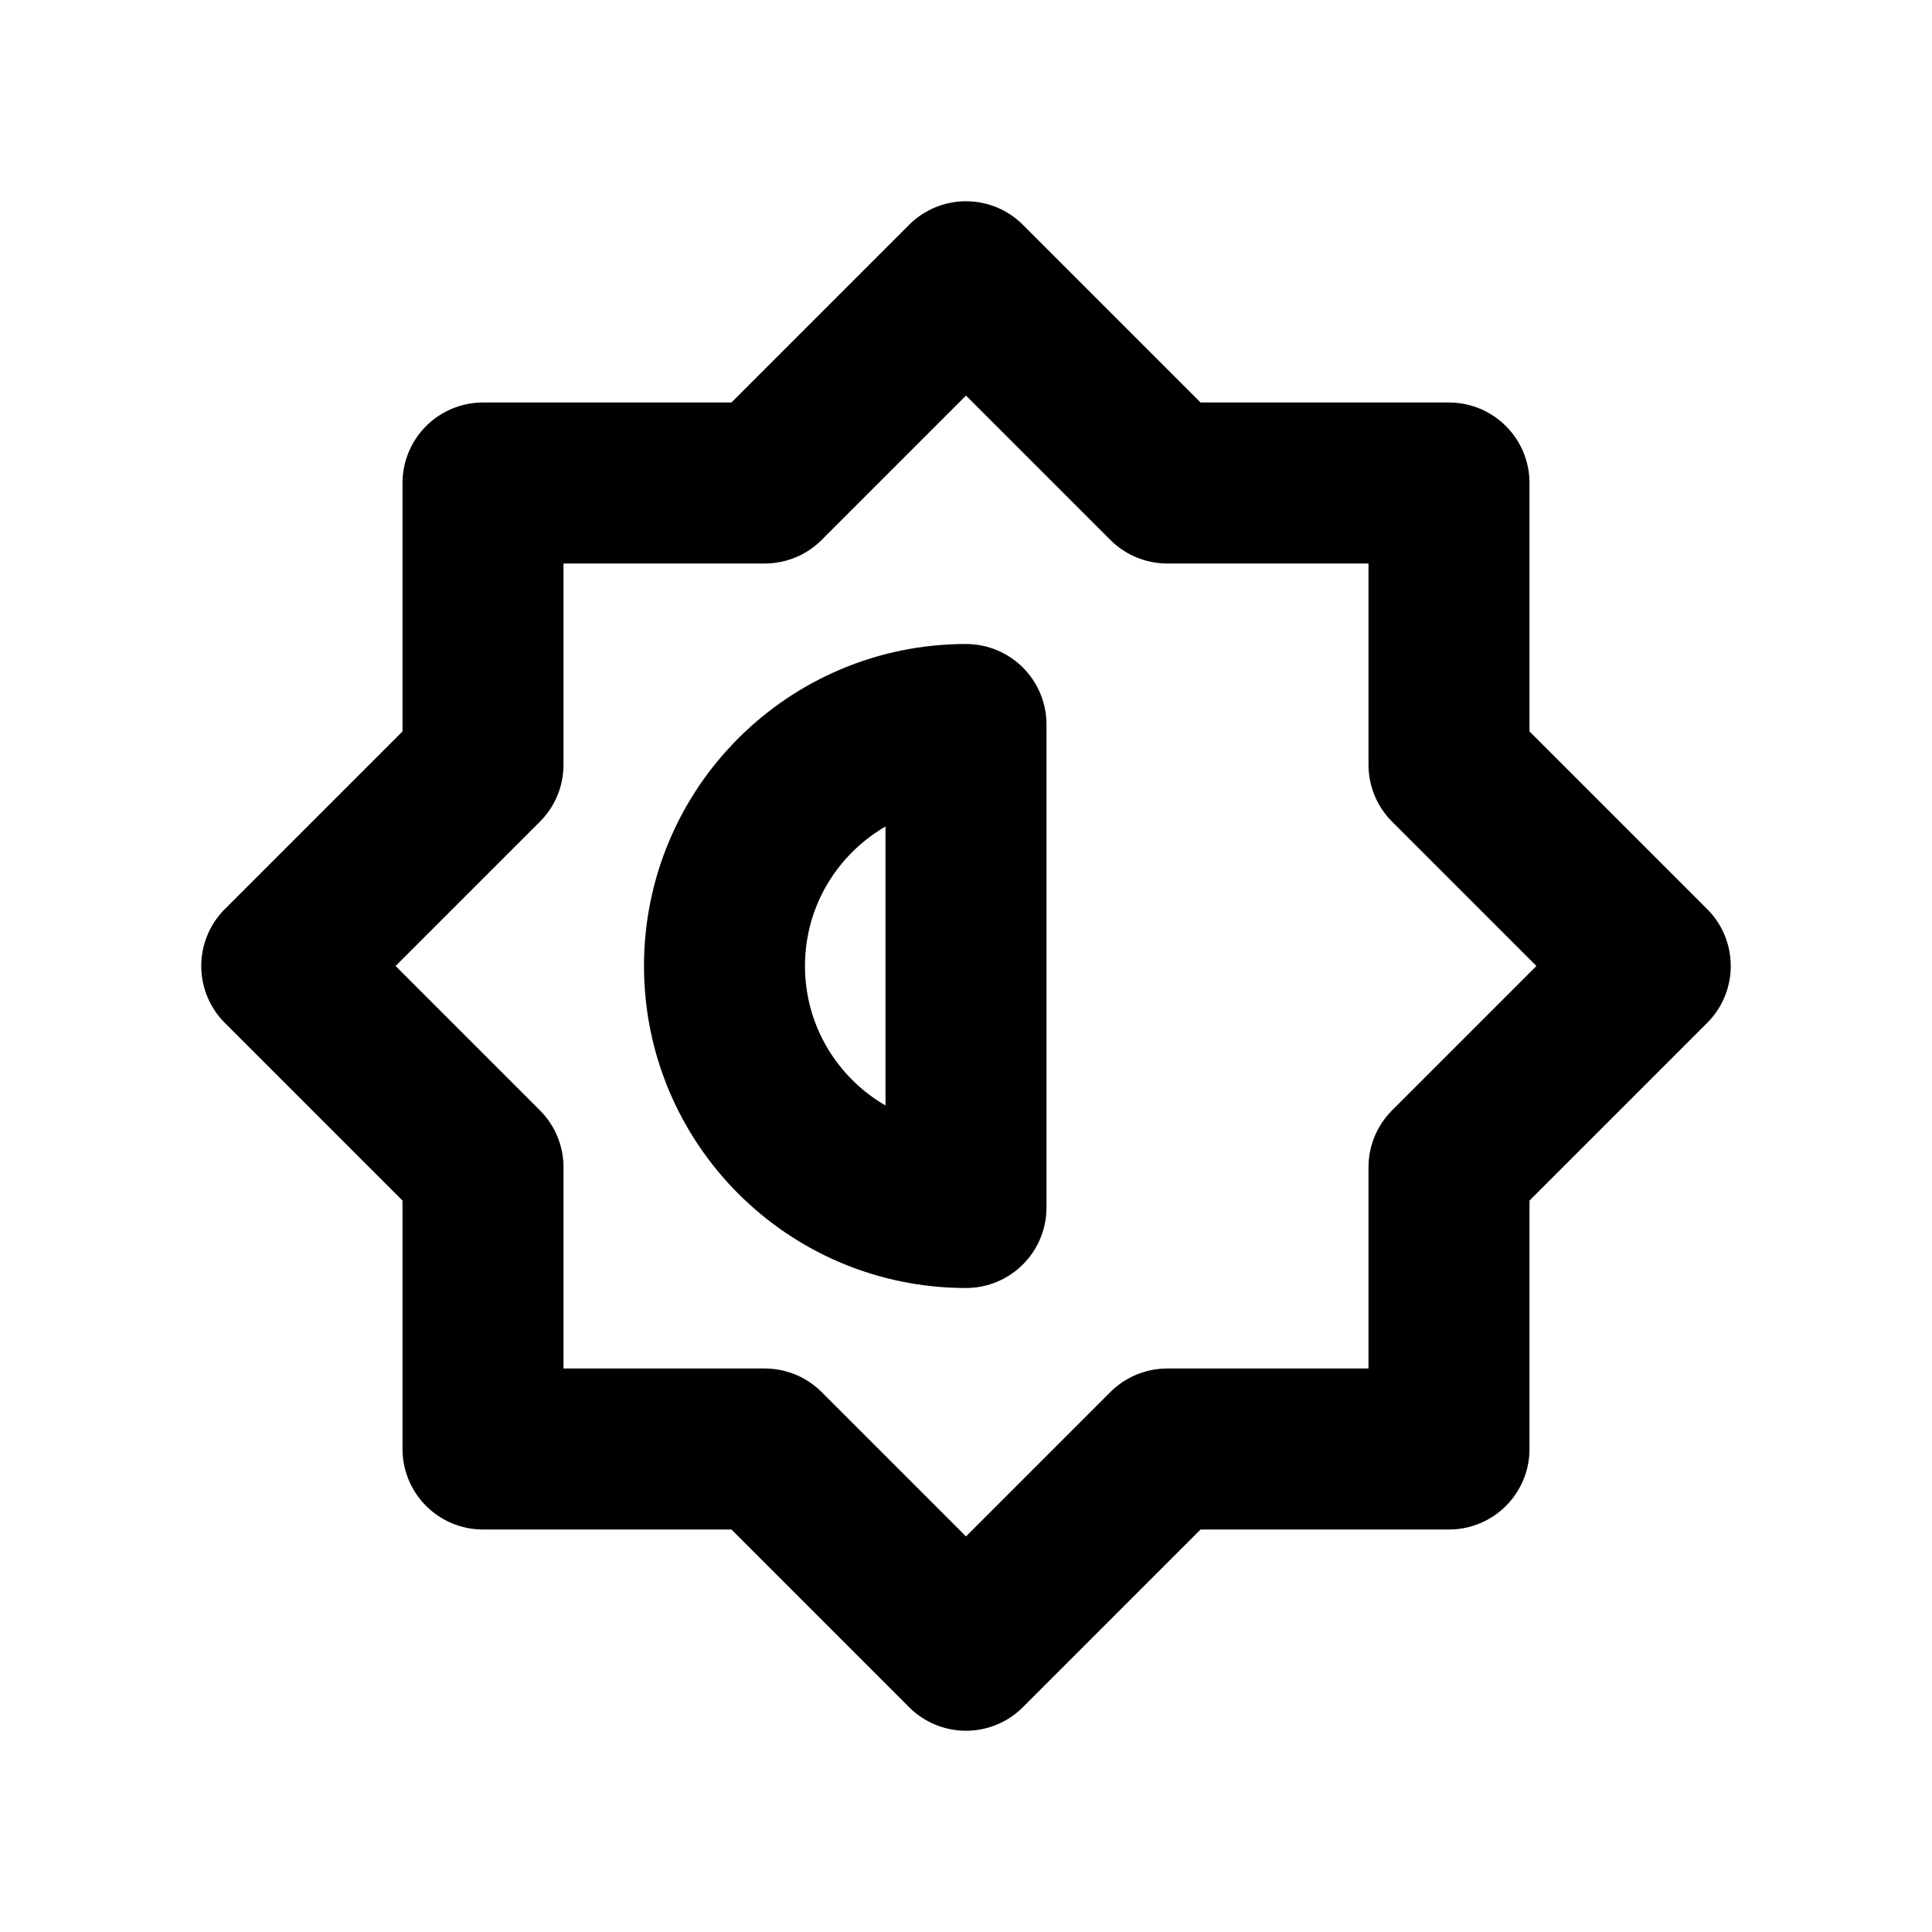
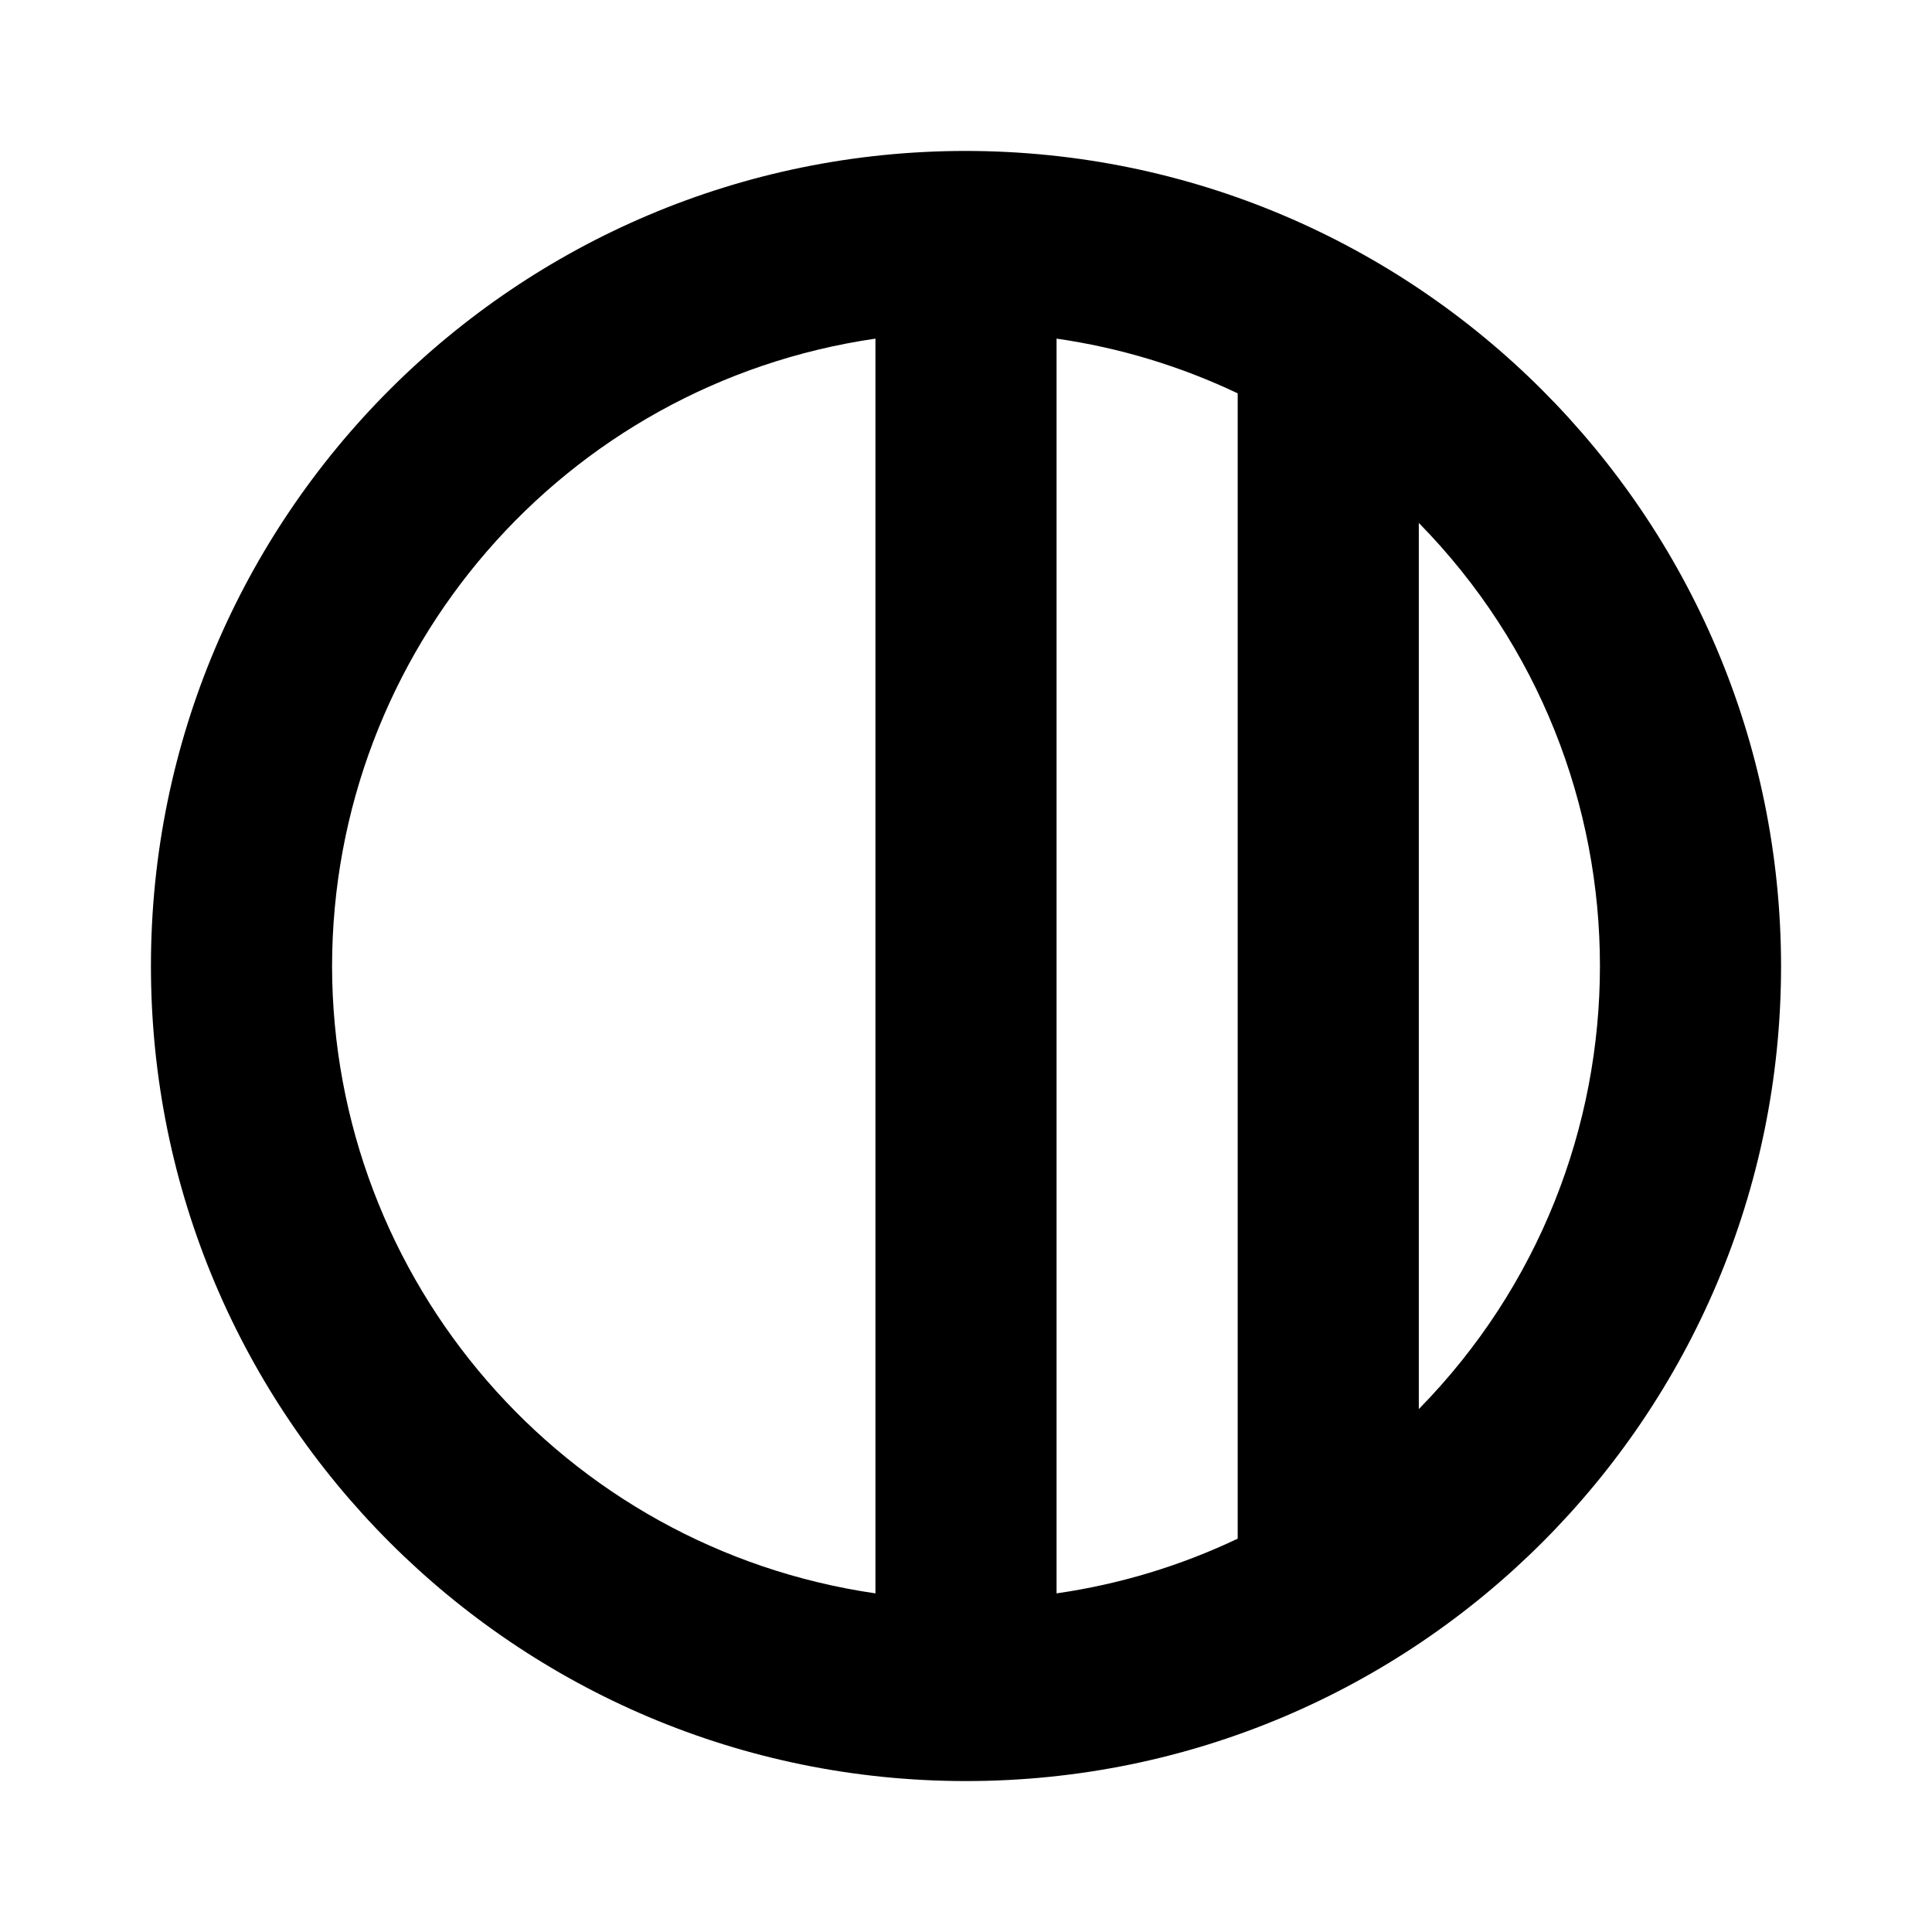
- <svg xmlns="http://www.w3.org/2000/svg" class="icon icon-tabler icon-tabler-brightness-half" width="24" height="24" viewBox="0 0 24 24" stroke-width="2" stroke="currentColor" fill="none" stroke-linecap="round" stroke-linejoin="round">
-   <path stroke="none" d="M0 0h24v24H0z" fill="none" />
-   <path d="M12 9a3 3 0 0 0 0 6v-6z" />
-   <path d="M6 6h3.5l2.5 -2.5l2.5 2.5h3.5v3.5l2.5 2.5l-2.5 2.5v3.5h-3.5l-2.5 2.5l-2.5 -2.5h-3.5v-3.5l-2.5 -2.5l2.5 -2.5z" />
+ <svg xmlns="http://www.w3.org/2000/svg" width="32" height="32" fill="#000000" viewBox="0 0 256 256">
+   <path d="M128,20A108,108,0,1,0,236,128,108.12,108.12,0,0,0,128,20Zm12,24.87a83.53,83.53,0,0,1,24,7.25V203.88a83.53,83.53,0,0,1-24,7.25ZM44,128a84.12,84.12,0,0,1,72-83.13V211.13A84.12,84.12,0,0,1,44,128Zm144,58.71V69.29a83.81,83.81,0,0,1,0,117.42Z" />
</svg>
